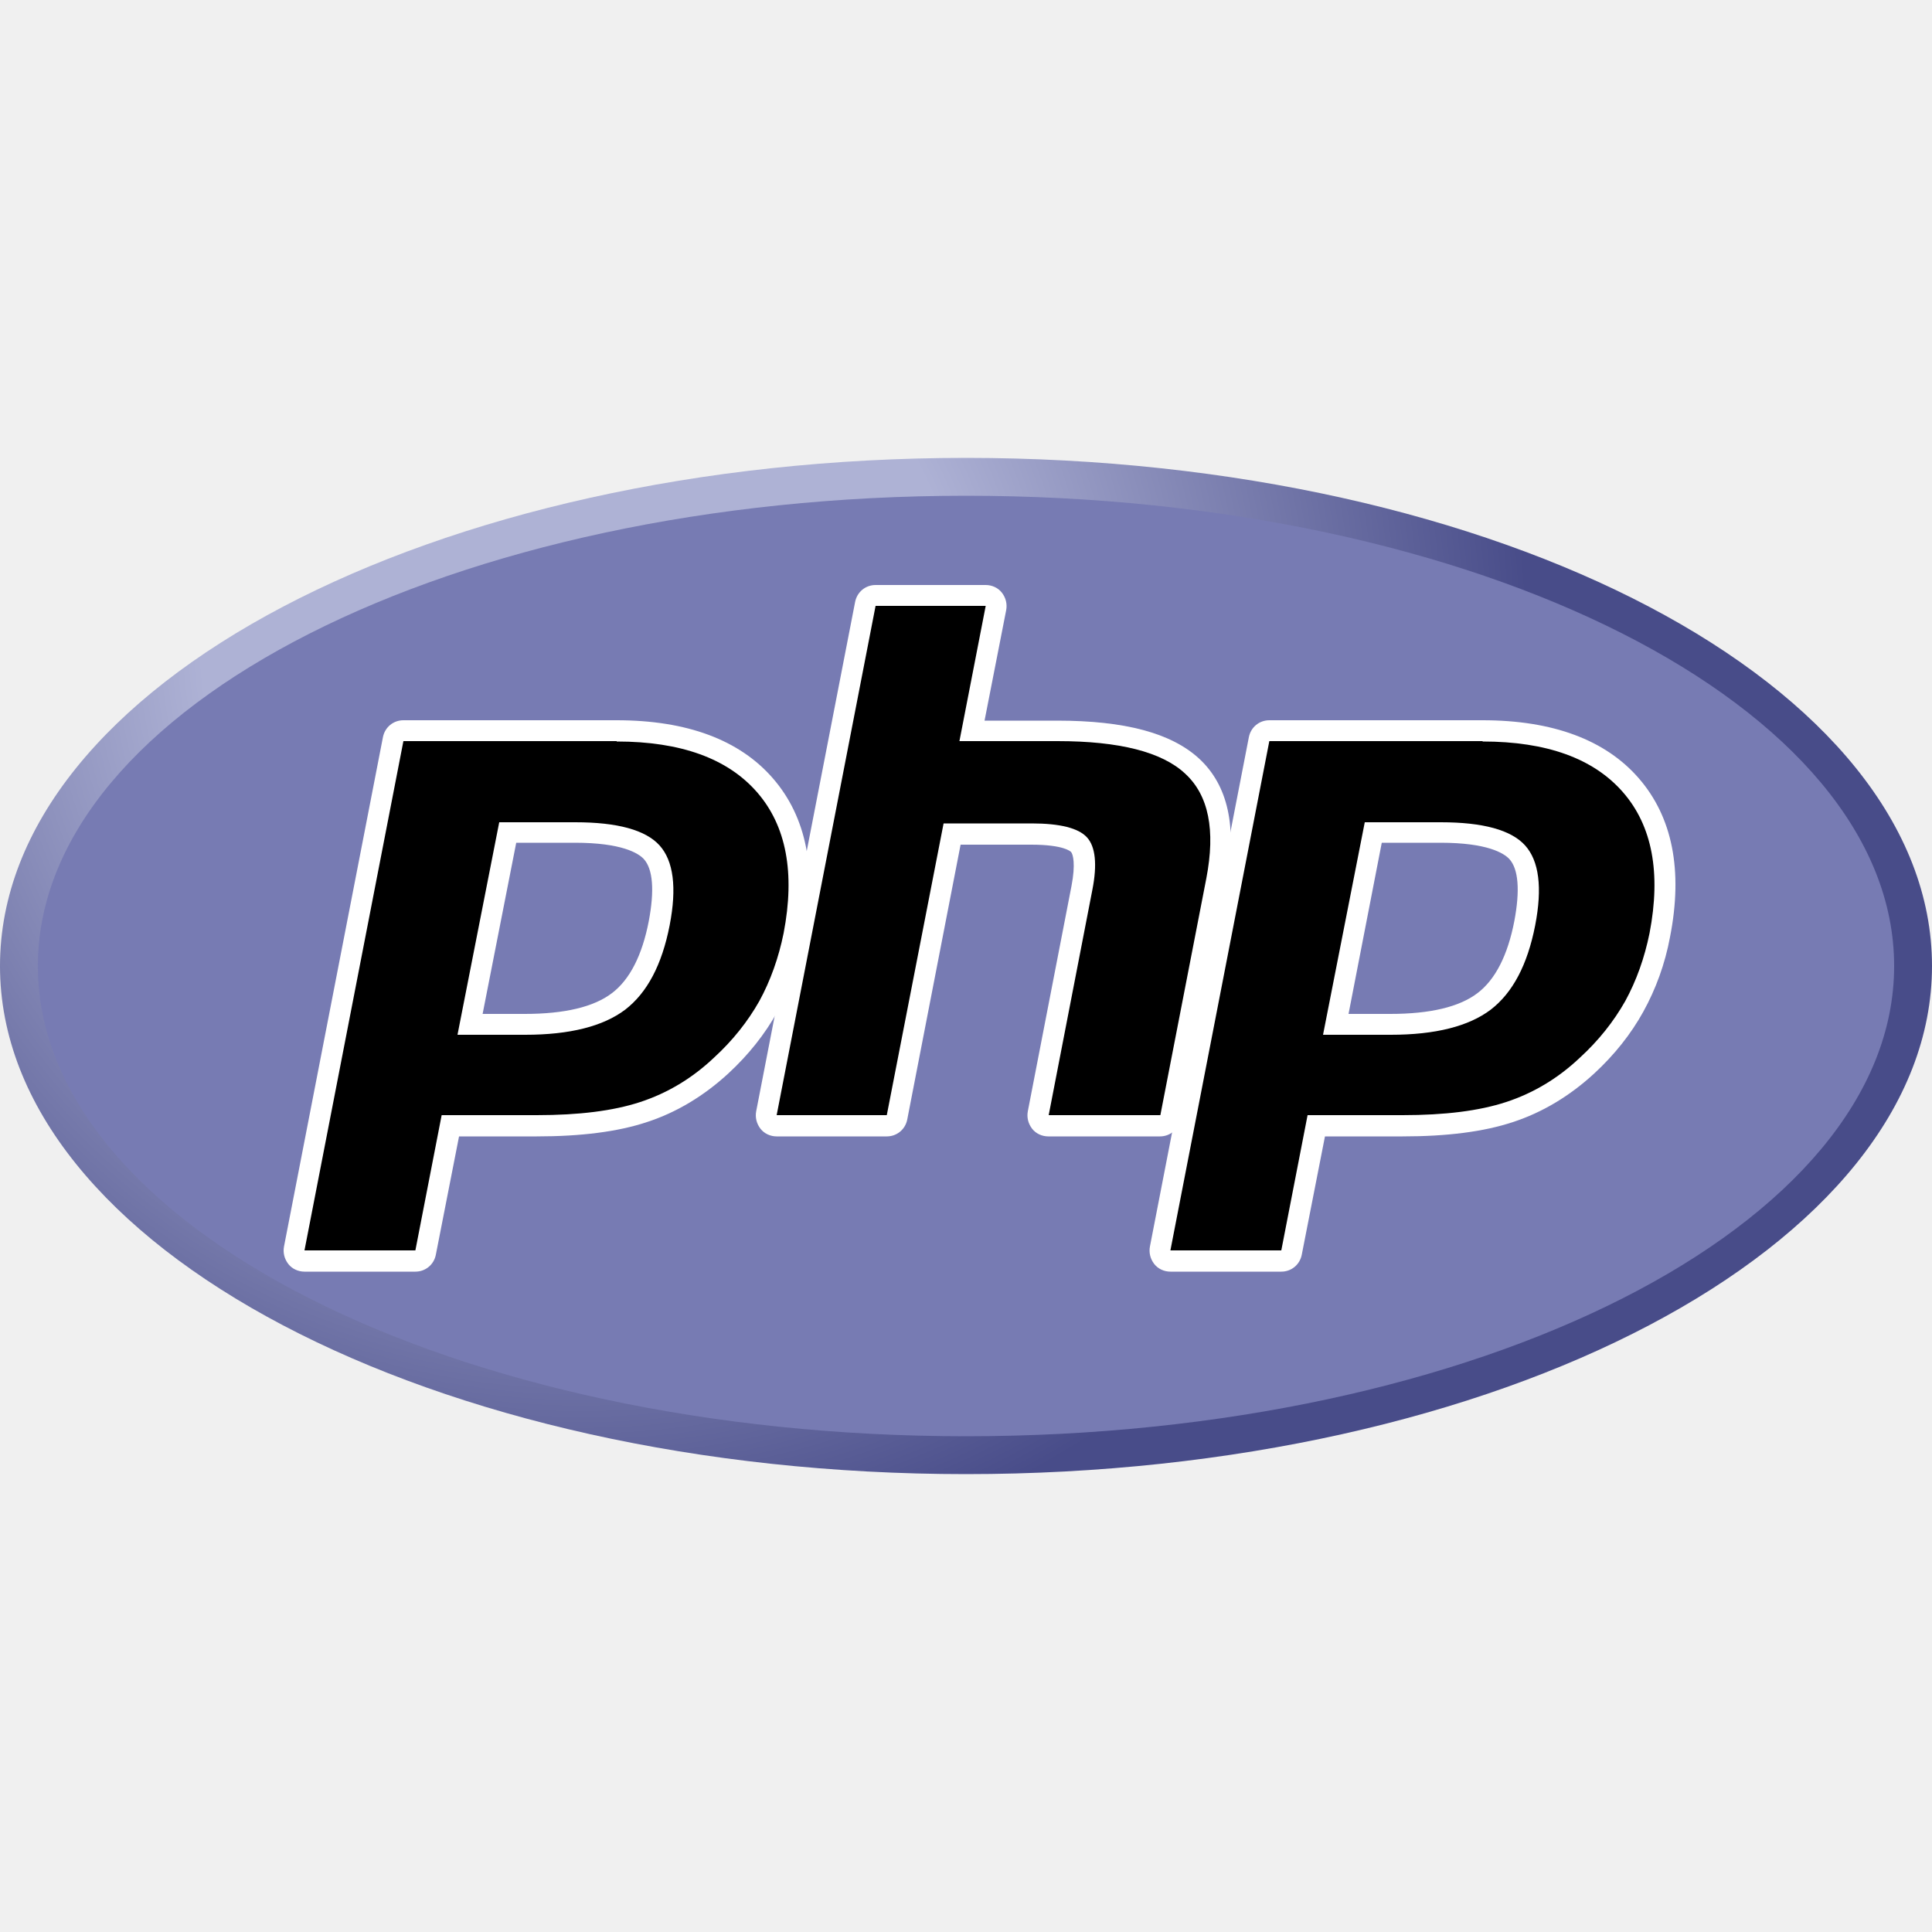
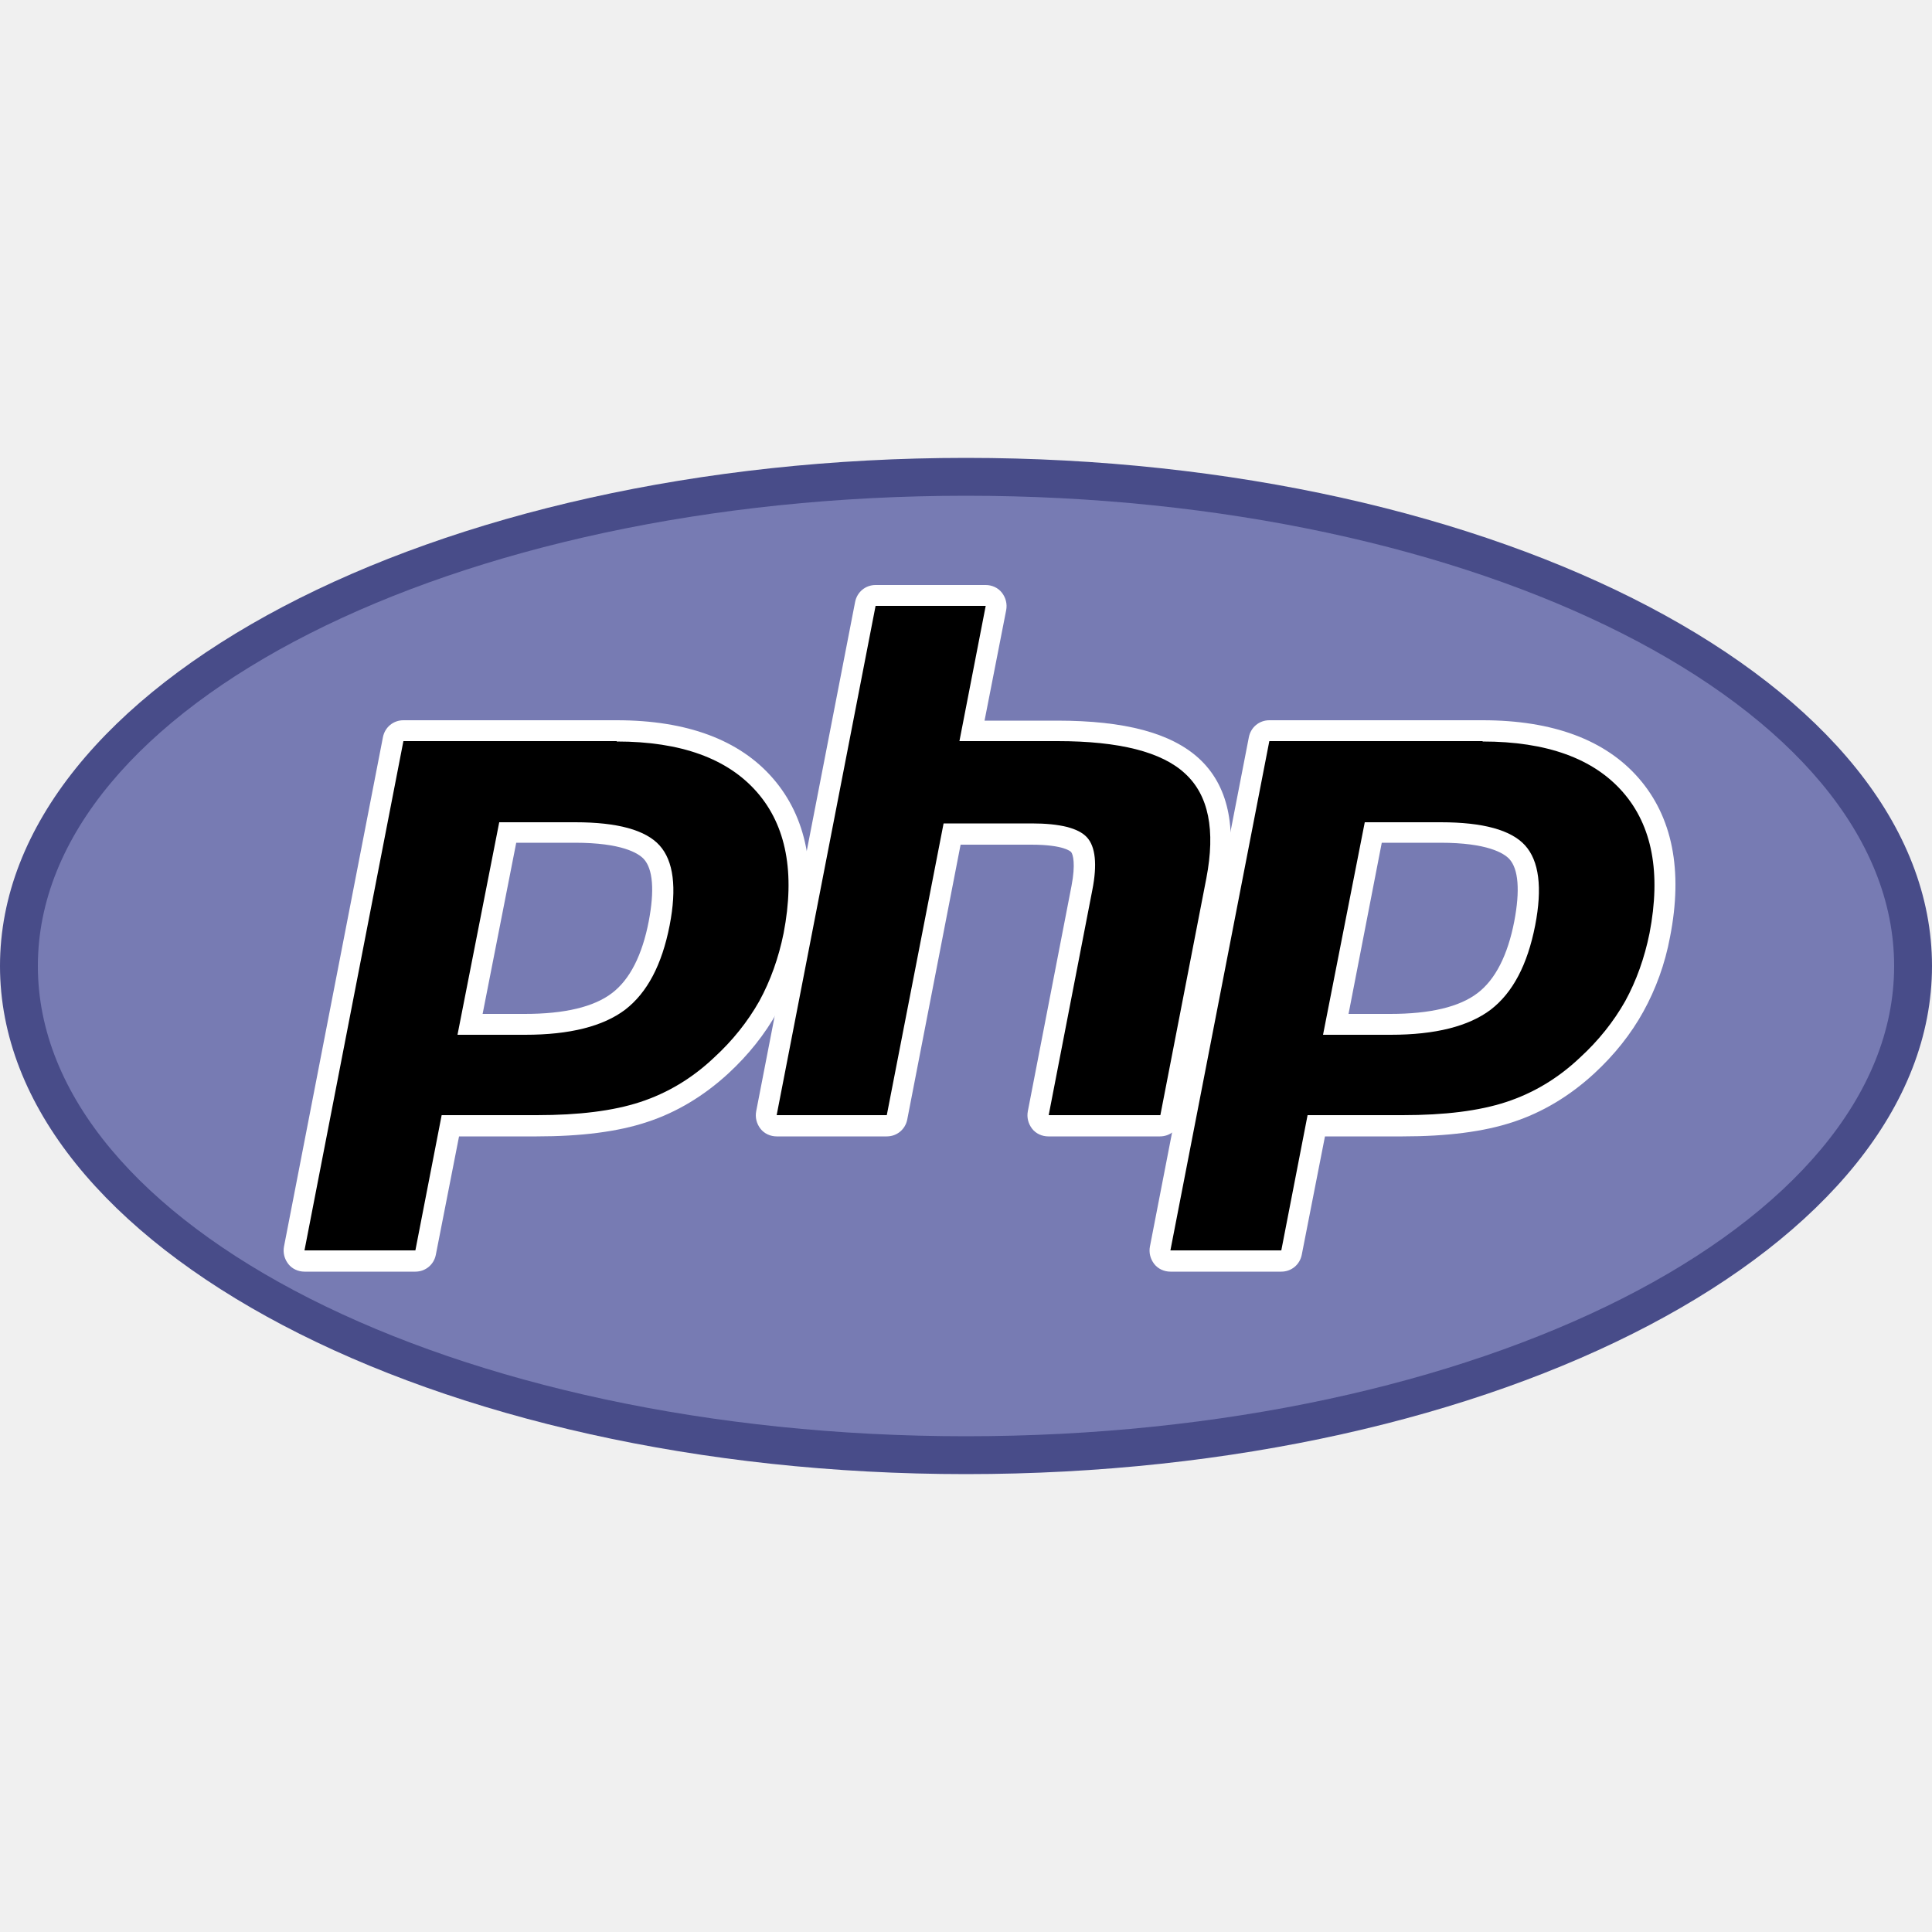
<svg xmlns="http://www.w3.org/2000/svg" width="500" height="500">
  <style>.st3{fill:#fff}.st4{fill:#000}</style>
-   <radialGradient id="path3462_1_" cx="307.173" cy="478.293" r=".723" gradientTransform="matrix(453.8224 0 0 -453.8224 -139251.781 217224.86)" gradientUnits="userSpaceOnUse">
-     <stop offset="0" style="stop-color:#aeb2d5" />
-     <stop offset=".3" style="stop-color:#aeb2d5" />
-     <stop offset=".75" style="stop-color:#484c89" />
-     <stop offset="1" style="stop-color:#484c89" />
-   </radialGradient>
-   <path d="M0 250c0 72.6 111.9 131.5 250 131.5S500 322.6 500 250 388.1 118.5 250 118.5 0 177.4 0 250" style="fill:url(#path3462_1_)" />
+   <path d="M0 250c0 72.6 111.9 131.5 250 131.5S500 322.6 500 250 388.1 118.5 250 118.5 0 177.4 0 250" style="fill:#484c89" />
  <ellipse cx="250" cy="250" rx="240.2" ry="121.7" style="fill:#777bb3" />
  <path class="st4" d="M135.8 265.1c10.9 0 19.1-2 24.2-6 5.1-3.9 8.6-10.7 10.5-20.2 1.7-8.9 1.1-15.1-1.9-18.4-3.1-3.4-9.7-5.1-19.8-5.1h-17.4l-9.7 49.7h14.1zm-57 61.3c-.8 0-1.6-.4-2.1-1s-.7-1.4-.6-2.2l25.6-131.8c.2-1.3 1.4-2.2 2.7-2.2h55.2c17.4 0 30.3 4.7 38.4 14 8.2 9.3 10.7 22.4 7.5 38.8-1.3 6.7-3.5 12.9-6.6 18.5-3.1 5.6-7.2 10.7-12.2 15.3-6 5.6-12.8 9.7-20.1 12-7.2 2.4-16.5 3.6-27.6 3.6h-22.4l-6.4 32.8c-.2 1.3-1.4 2.2-2.7 2.2H78.8z" />
  <path class="st3" d="M133.6 218.1h15.2c12.1 0 16.4 2.7 17.8 4.2 2.4 2.6 2.8 8.2 1.3 16.1-1.7 8.8-4.9 15.1-9.5 18.6-4.7 3.6-12.3 5.4-22.6 5.4h-10.9l8.7-44.3zm26-31.7h-55.2c-2.6 0-4.8 1.8-5.3 4.4L73.5 322.6c-.3 1.6.1 3.2 1.1 4.5 1 1.3 2.6 2 4.2 2h28.7c2.6 0 4.8-1.8 5.3-4.4l6-30.6h20.1c11.4 0 21-1.2 28.5-3.7 7.7-2.5 14.8-6.8 21.1-12.6 5.2-4.8 9.5-10.2 12.7-16 3.2-5.8 5.6-12.3 6.9-19.3 3.4-17.3.6-31.1-8.1-41.1-8.6-9.9-22.2-15-40.4-15m-41.2 81.4h17.5c11.6 0 20.2-2.2 25.9-6.5 5.7-4.4 9.5-11.6 11.5-21.8 1.9-9.8 1-16.7-2.6-20.7s-10.9-6-21.8-6h-19.7l-10.8 55m41.2-75.9c16.6 0 28.7 4.4 36.3 13.1 7.6 8.7 9.9 20.9 6.9 36.5-1.3 6.4-3.4 12.3-6.3 17.6-3 5.3-6.9 10.2-11.7 14.6-5.7 5.4-12.1 9.2-19.1 11.5-7 2.3-15.9 3.4-26.8 3.4h-24.6l-6.8 35H78.8l25.6-131.8h55.2" />
  <path class="st4" d="M271.3 291.3c-.8 0-1.6-.4-2.1-1s-.7-1.4-.6-2.2l11.3-58.3c1.1-5.5.8-9.5-.7-11.2-1-1-3.8-2.8-12.3-2.8h-20.5l-14.2 73.3c-.2 1.3-1.4 2.2-2.7 2.2H201c-.8 0-1.6-.4-2.1-1s-.7-1.4-.6-2.2L224 156.3c.2-1.3 1.4-2.2 2.7-2.2h28.5c.8 0 1.6.4 2.1 1s.7 1.4.6 2.2l-6.2 31.8h22.1c16.8 0 28.2 3 34.9 9.1 6.8 6.2 8.9 16.2 6.3 29.6l-11.9 61.3c-.2 1.3-1.4 2.2-2.7 2.2h-29.1z" />
  <path class="st3" d="M255.1 151.4h-28.5c-2.6 0-4.8 1.8-5.3 4.4l-25.6 131.8c-.3 1.6.1 3.2 1.1 4.5 1 1.3 2.6 2 4.2 2h28.5c2.6 0 4.8-1.8 5.3-4.4l13.8-71.1h18.3c8.5 0 10.2 1.8 10.3 1.9.5.6 1.2 3.1.1 8.8L266 287.6c-.3 1.6.1 3.2 1.1 4.5 1 1.3 2.6 2 4.2 2h28.9c2.6 0 4.8-1.8 5.3-4.4l11.9-61.3c2.8-14.4.4-25.2-7.1-32.1-7.2-6.6-19.2-9.8-36.7-9.8h-18.8l5.6-28.6c.3-1.6-.1-3.2-1.1-4.5-1-1.3-2.6-2-4.2-2m0 5.4-6.8 35h25.4c16 0 27 2.8 33 8.4 6.1 5.6 7.9 14.6 5.5 27.1l-11.9 61.3h-28.9l11.3-58.3c1.3-6.6.8-11.2-1.4-13.6-2.2-2.4-7-3.6-14.3-3.6h-22.8l-14.7 75.5H201l25.6-131.8h28.5" />
  <path class="st4" d="M359.9 265.1c10.9 0 19.1-2 24.2-6 5.1-3.9 8.6-10.7 10.5-20.2 1.7-8.9 1.1-15.1-1.9-18.4-3.1-3.4-9.7-5.1-19.8-5.1h-17.4l-9.7 49.7h14.1zm-57 61.3c-.8 0-1.6-.4-2.1-1s-.7-1.4-.6-2.2l25.6-131.8c.2-1.3 1.4-2.2 2.7-2.2h55.2c17.4 0 30.3 4.7 38.4 14 8.2 9.3 10.7 22.4 7.5 38.8-1.3 6.7-3.5 12.9-6.6 18.5-3.1 5.6-7.2 10.7-12.2 15.3-6 5.6-12.8 9.7-20.1 12-7.2 2.4-16.5 3.6-27.6 3.6h-22.4l-6.4 32.8c-.2 1.3-1.4 2.2-2.7 2.2h-28.7z" />
  <path class="st3" d="M357.6 218.1h15.2c12.1 0 16.4 2.7 17.8 4.2 2.4 2.6 2.8 8.2 1.3 16.1-1.7 8.8-4.9 15.1-9.5 18.6-4.7 3.6-12.3 5.4-22.6 5.4H349l8.6-44.3zm26.1-31.7h-55.2c-2.6 0-4.8 1.8-5.3 4.4l-25.6 131.8c-.3 1.6.1 3.2 1.1 4.5 1 1.3 2.6 2 4.2 2h28.7c2.6 0 4.8-1.8 5.3-4.4l6-30.6H363c11.4 0 21-1.2 28.5-3.7 7.7-2.5 14.8-6.8 21.1-12.6 5.2-4.8 9.5-10.2 12.7-16 3.2-5.8 5.6-12.3 6.9-19.3 3.4-17.3.6-31.1-8.1-41.1-8.6-9.9-22.2-15-40.4-15m-41.3 81.4h17.5c11.6 0 20.2-2.2 25.9-6.5 5.7-4.4 9.5-11.6 11.5-21.8 1.9-9.8 1-16.7-2.6-20.7s-10.9-6-21.8-6h-19.7l-10.8 55m41.3-75.9c16.6 0 28.7 4.4 36.3 13.1 7.6 8.7 9.9 20.9 6.9 36.5-1.3 6.4-3.4 12.3-6.3 17.6-3 5.3-6.9 10.2-11.7 14.6-5.7 5.4-12.1 9.2-19.1 11.5-7 2.3-15.9 3.4-26.8 3.4h-24.6l-6.8 35h-28.7l25.6-131.8h55.2" />
</svg>
